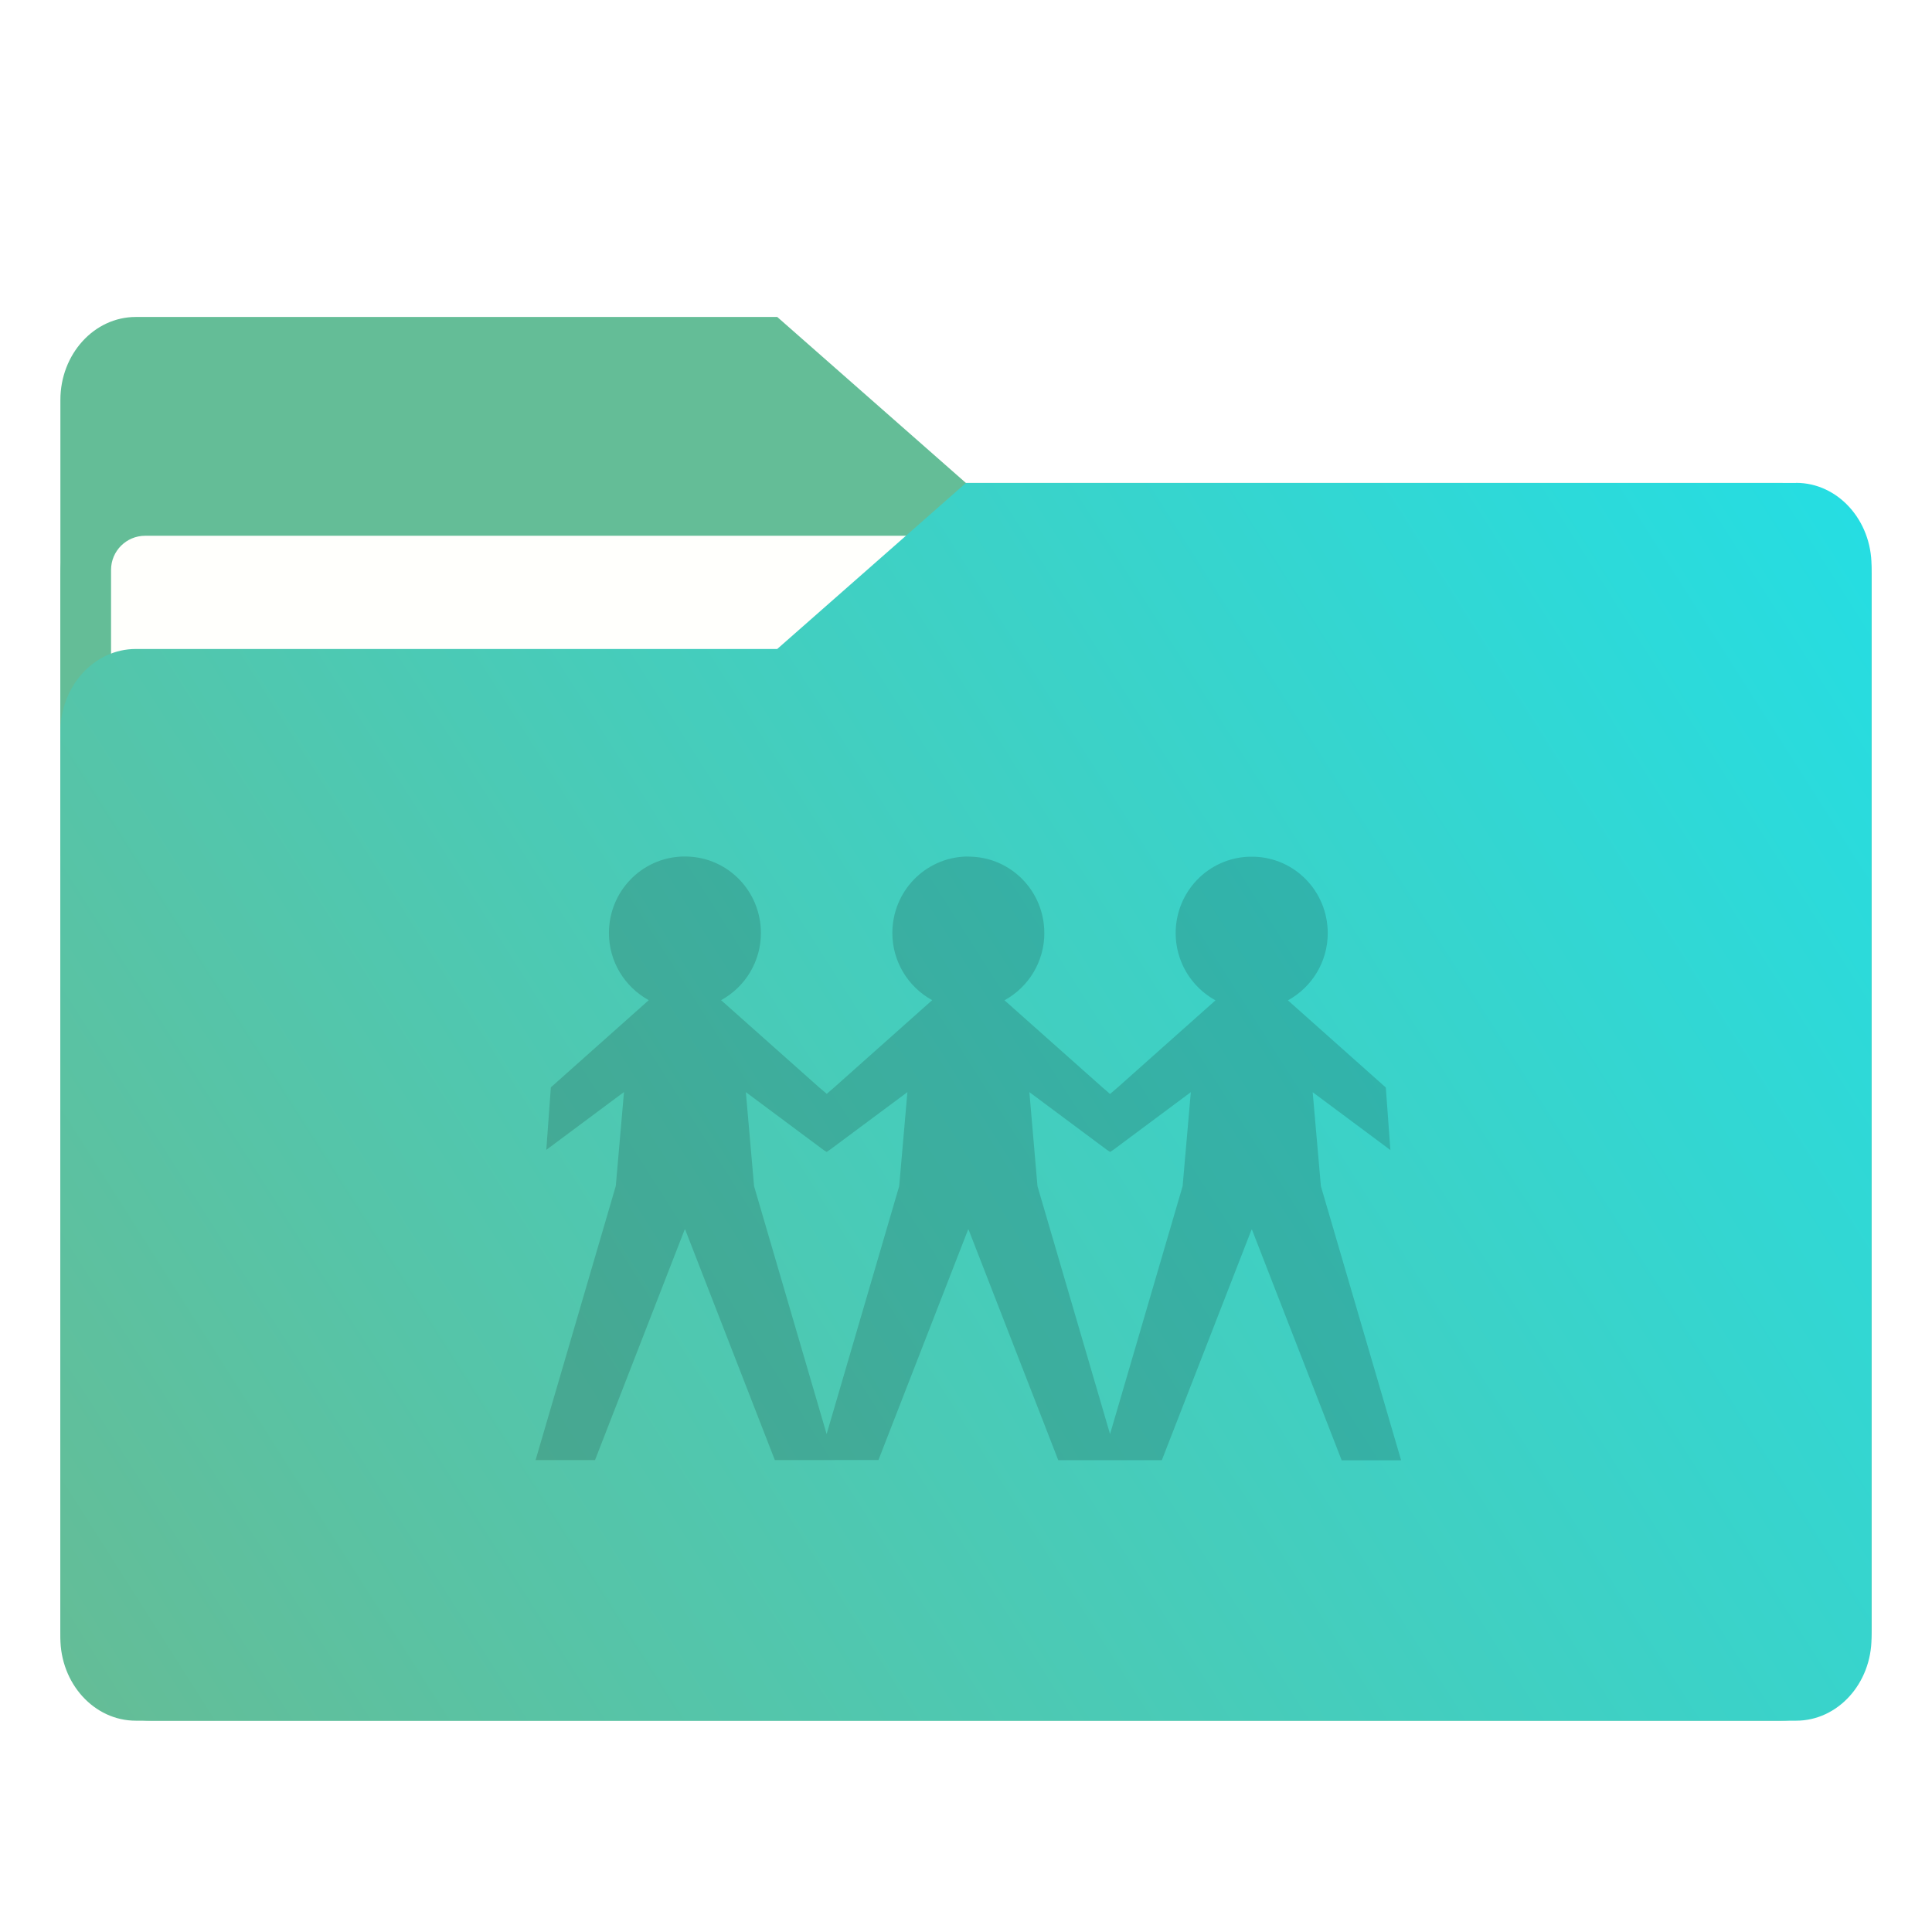
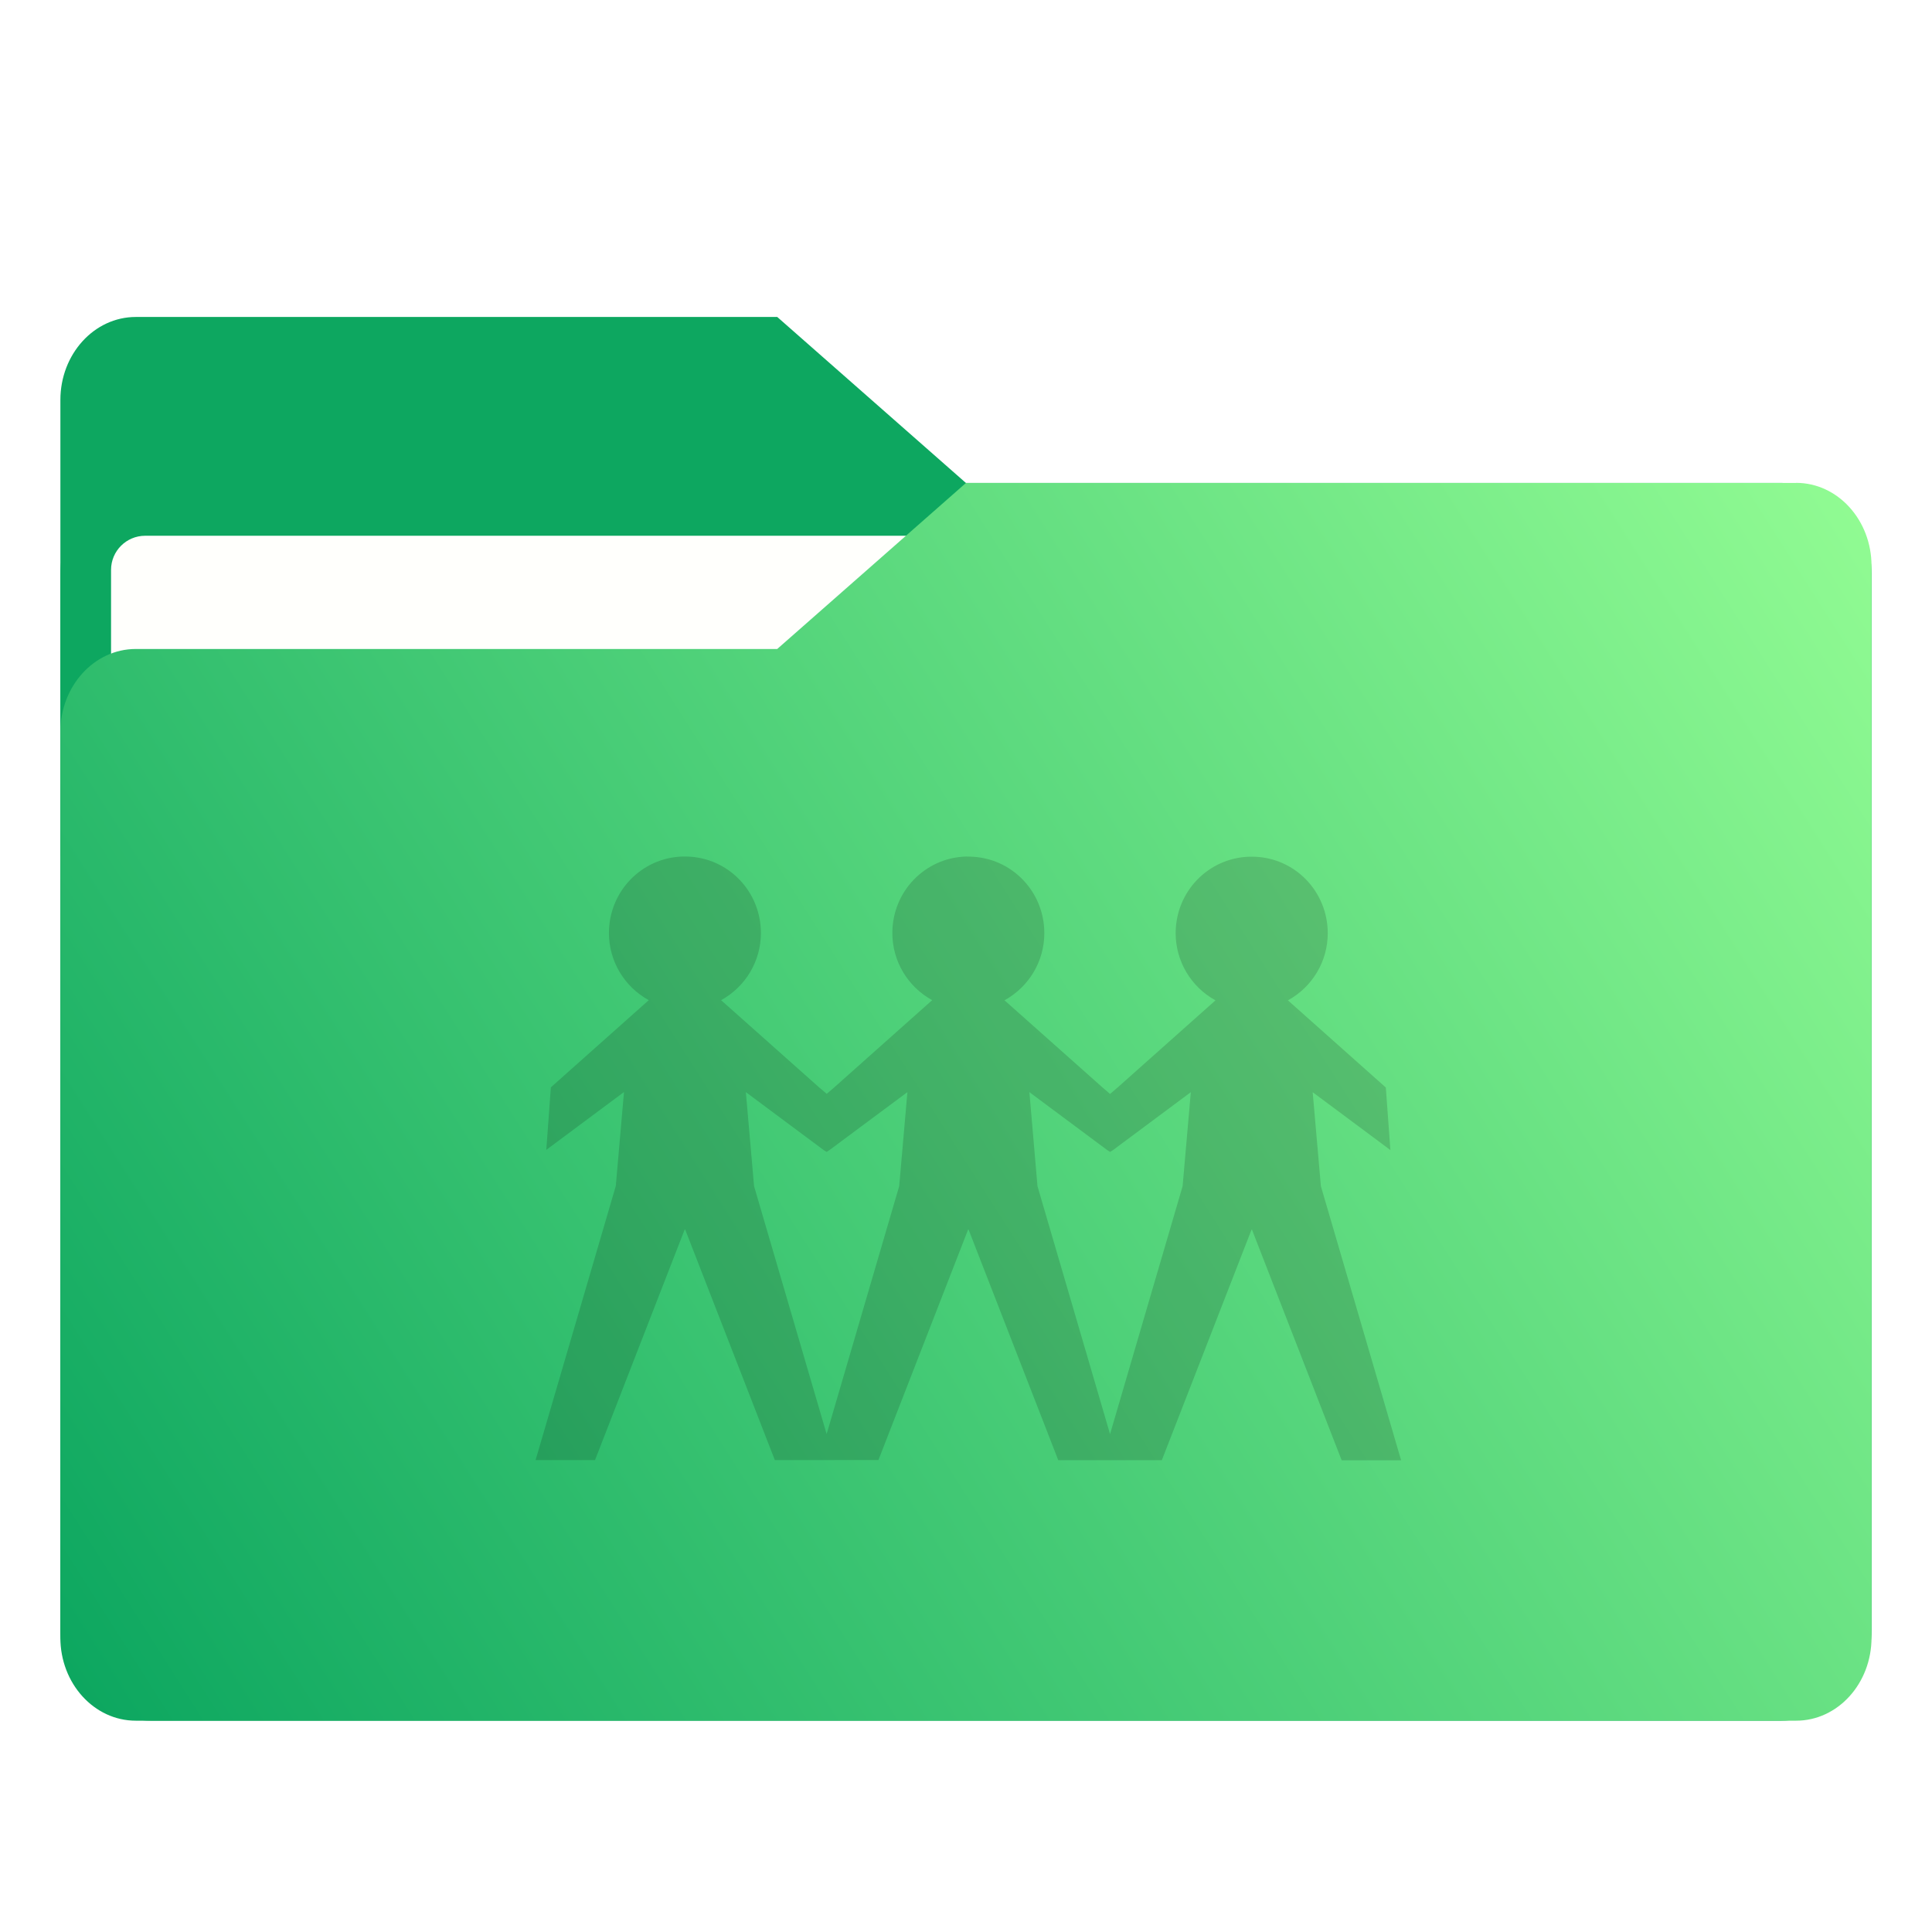
<svg xmlns="http://www.w3.org/2000/svg" xmlns:xlink="http://www.w3.org/1999/xlink" width="64" height="64" version="1.1" viewBox="0 0 16.933 16.933" id="svg56">
  <defs id="defs18">
    <linearGradient id="linearGradient1064" x1="-15.961" x2="-.301" y1="-43.254" y2="-54.196" gradientTransform="matrix(1 0 0 1.1 16.669 62.435)" gradientUnits="userSpaceOnUse">
-       <stop stop-color="#64bd97" offset="0" id="stop2" />
-       <stop stop-color="#22dfe6" offset="1" id="stop4" />
+       <stop stop-color="#0da760" offset="0" id="stop2" />
+       <stop stop-color="#97ff95" offset="1" id="stop4" />
    </linearGradient>
    <linearGradient id="linearGradient992" x1="-16.14" x2="-1.07" y1="-55.616" y2="-44.835" gradientTransform="matrix(1 0 0 1.1 16.669 62.435)" gradientUnits="userSpaceOnUse">
-       <stop stop-color="#64bd97" offset="0" id="stop7" />
-       <stop stop-color="#22dfe6" offset="1" id="stop9" />
+       <stop stop-color="#0da760" offset="0" id="stop7" />
+       <stop stop-color="#97ff95" offset="1" id="stop9" />
    </linearGradient>
    <linearGradient id="linearGradient1006" x1=".529" x2="16.217" y1="2.778" y2="14.872" gradientTransform="matrix(1,0,0,1.1,16.669,62.435)" gradientUnits="userSpaceOnUse">
-       <stop stop-color="#64bd97" offset="0" id="stop12" />
-       <stop stop-color="#22dfe6" offset="1" id="stop14" />
+       <stop stop-color="#0da760" offset="0" id="stop12" />
+       <stop stop-color="#97ff95" offset="1" id="stop14" />
    </linearGradient>
    <linearGradient id="linearGradient939" x1="-16.14" x2="-1.07" y1="-55.616" y2="-44.835" gradientTransform="matrix(1,0,0,1.1,16.669,62.435)" gradientUnits="userSpaceOnUse" xlink:href="#linearGradient992" />
  </defs>
-   <g fill="#477d7f" stroke-width=".265" id="g30">
+   <g fill="#5e4aa6" stroke-width=".265" id="g30">
    <circle cx="-330.35" cy="-328.38" r="0" id="circle22" />
    <circle cx="-312.11" cy="-326.25" r="0" id="circle24" />
    <circle cx="-306.02" cy="-333.07" r="0" id="circle26" />
    <circle cx="-308.84" cy="-326.01" r="0" id="circle28" />
  </g>
-   <g transform="translate(.000295 -.00032978)" fill="#477d7f" stroke-width=".265" id="g42">
+   <g transform="translate(.000295 -.00032978)" fill="#5e4aa6" stroke-width=".265" id="g42">
    <circle cx="-330.35" cy="-328.38" r="0" id="circle32" />
    <circle cx="-312.11" cy="-326.25" r="0" id="circle34" />
    <circle cx="-306.02" cy="-333.07" r="0" id="circle36" />
    <circle cx="-308.84" cy="-326.01" r="0" id="circle38" />
    <circle cx="-328.8" cy="-330.45" r="0" id="circle40" />
  </g>
  <g transform="translate(.000295 -.00032978)" id="g52">
    <g transform="matrix(1,0,0,1.1,16.669,63.956)" fill="url(#linearGradient939)" stroke-width=".661" id="g46">
      <path d="m-8.203-51.317h-7.937v-3.638c0-0.365 0.296-0.661 0.661-0.661h5.622l1.654 1.323z" fill="url(#linearGradient939)" id="path44" />
    </g>
    <rect x=".529" y="4.233" width="15.874" height="10.848" ry=".794" fill="url(#linearGradient1006)" id="rect48" />
    <rect x=".973" y="4.696" width="14.987" height="9.922" ry=".299" fill="#fffffc" id="rect50" />
  </g>
  <path d="m15.742 4.233h-7.276l-1.654 1.455h-5.622c-0.365 0-0.661 0.326-0.661 0.728v7.937c0 0.402 0.296 0.728 0.661 0.728h14.552c0.365 0 0.661-0.326 0.661-0.728v-9.393c0-0.402-0.296-0.728-0.661-0.728z" fill="url(#linearGradient1064)" stroke-width=".694" id="path54" />
  <path d="M 8.467,7.507 C 8.106,7.518 7.821,7.814 7.821,8.178 7.821,8.423 7.955,8.648 8.17,8.766 l -0.858,0.764 -0.066,0.057 -0.067,-0.057 v 2.14e-4 L 6.32,8.766 C 6.535,8.648 6.669,8.423 6.669,8.178 c 0,-0.365 -0.286,-0.662 -0.649,-0.671 h -0.038 C 5.622,7.518 5.337,7.814 5.337,8.178 5.337,8.423 5.471,8.648 5.686,8.766 l -0.858,0.764 -0.04,0.548 0.681,-0.507 -0.072,0.824 -0.703,2.402 h 0.521 l 0.786,-2.021 0.004,-2.14e-4 0.786,2.021 H 7.312 v -2.14e-4 h 0.387 l 0.786,-2.02 h 0.004 l 0.786,2.021 h 0.908 l 0.786,-2.02 h 0.004 l 0.786,2.021 h 0.521 l -0.703,-2.402 -0.072,-0.824 0.681,0.507 -0.04,-0.548 -0.858,-0.764 c 0.215,-0.118 0.349,-0.343 0.349,-0.588 0,-0.365 -0.286,-0.662 -0.649,-0.671 h -0.038 c -0.361,0.011 -0.646,0.307 -0.646,0.671 3.43e-4,0.245 0.134,0.47 0.349,0.588 l -0.858,0.764 v -2.14e-4 L 9.729,9.588 9.663,9.531 8.804,8.767 C 9.019,8.649 9.153,8.424 9.153,8.179 9.153,7.814 8.867,7.517 8.504,7.508 Z M 7.953,9.572 7.881,10.396 7.245,12.569 6.609,10.396 6.537,9.572 l 0.681,0.507 0.027,0.017 0.026,-0.017 z m 1.069,0 0.681,0.507 0.027,0.017 0.026,-0.017 v 2.14e-4 l 0.681,-0.507 -0.072,0.824 -0.636,2.173 -0.636,-2.173 z" opacity="0.15" stroke-width="0.237" id="path923" />
</svg>
